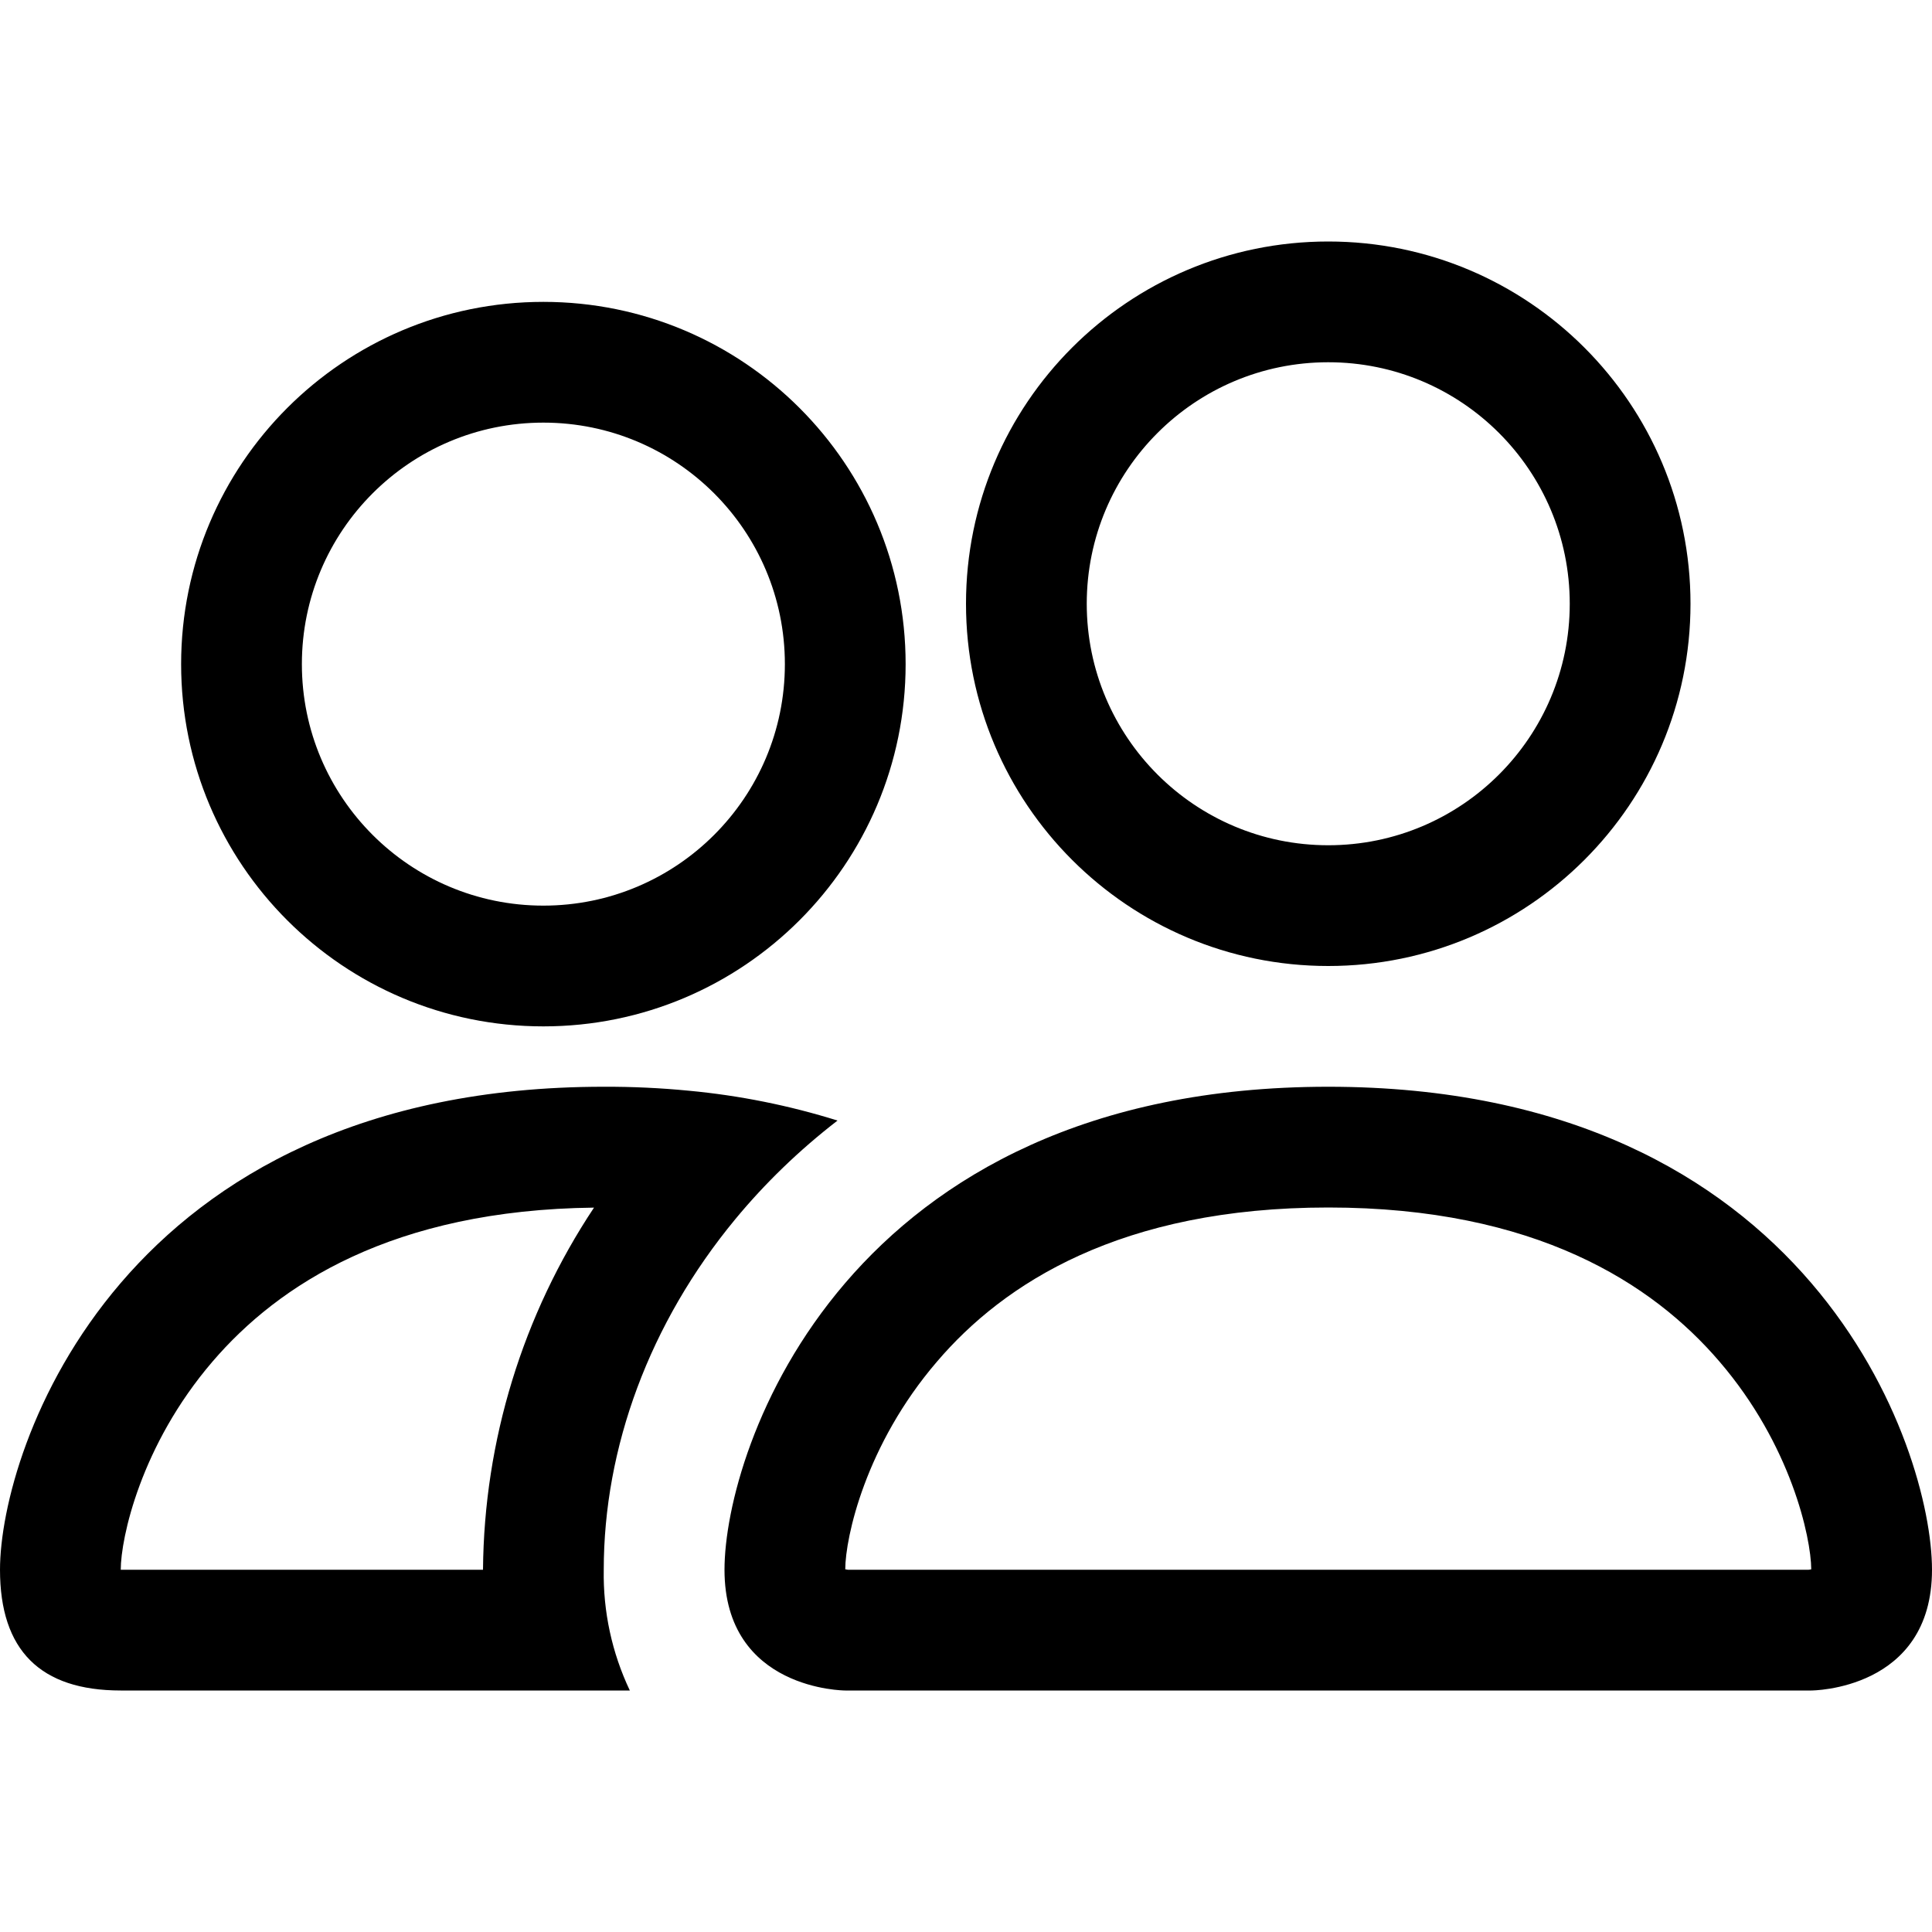
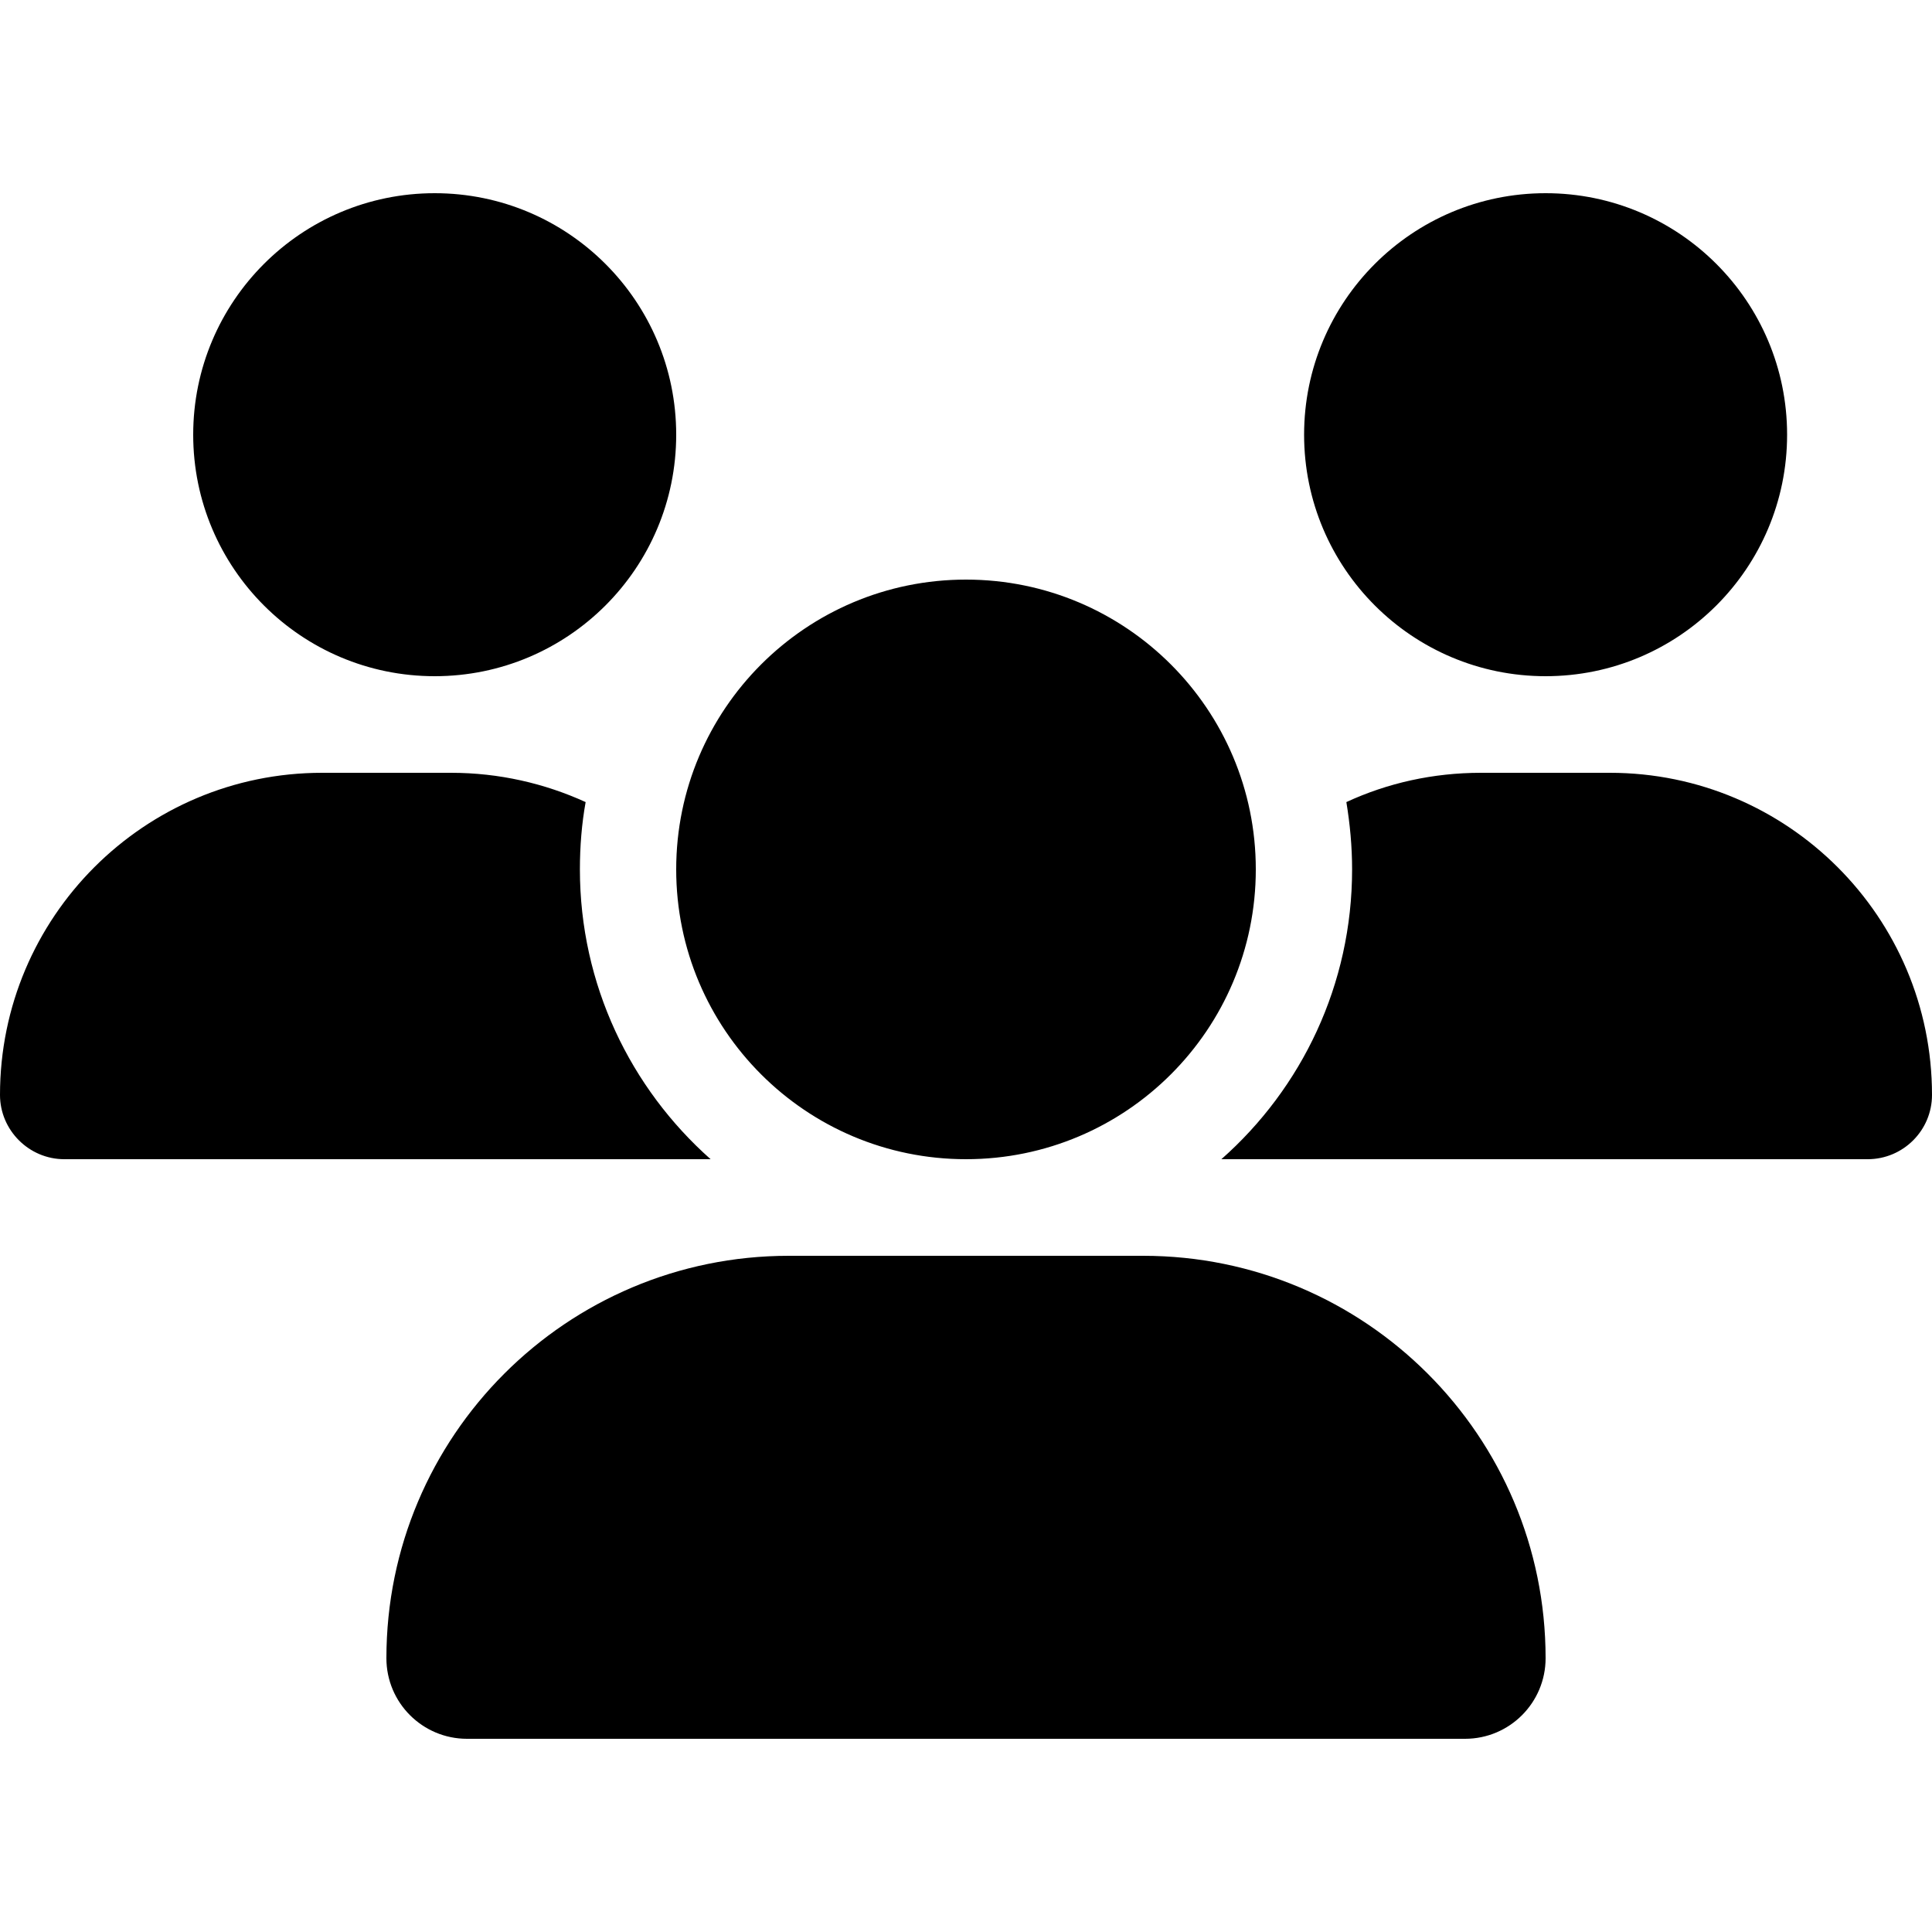
- <svg xmlns="http://www.w3.org/2000/svg" style="width:1em; height:1em; vertical-align: -.125em;" fill="currentColor" class="bi bi-people" viewBox="0 0 16 16">
-   <path d="M15 14s1 0 1-1-1-4-5-4-5 3-5 4 1 1 1 1zm-7.978-1L7 12.996c.001-.264.167-1.03.76-1.72C8.312 10.629 9.282 10 11 10c1.717 0 2.687.63 3.24 1.276.593.69.758 1.457.76 1.72l-.008.002-.014.002zM11 7a2 2 0 1 0 0-4 2 2 0 0 0 0 4m3-2a3 3 0 1 1-6 0 3 3 0 0 1 6 0M6.936 9.28a6 6 0 0 0-1.23-.247A7 7 0 0 0 5 9c-4 0-5 3-5 4q0 1 1 1h4.216A2.24 2.24 0 0 1 5 13c0-1.01.377-2.042 1.09-2.904.243-.294.526-.569.846-.816M4.92 10A5.5 5.5 0 0 0 4 13H1c0-.26.164-1.03.76-1.724.545-.636 1.492-1.256 3.16-1.275ZM1.5 5.5a3 3 0 1 1 6 0 3 3 0 0 1-6 0m3-2a2 2 0 1 0 0 4 2 2 0 0 0 0-4" />
+ <svg xmlns="http://www.w3.org/2000/svg" viewBox="0 0 640 512" fill="currentColor" style="width:1em; height:1em; vertical-align: -.125em;">
+   <path d="M144 0a80 80 0 1 1 0 160A80 80 0 1 1 144 0zM512 0a80 80 0 1 1 0 160A80 80 0 1 1 512 0zM0 298.7C0 239.8 47.8 192 106.7 192h42.7c15.9 0 31 3.5 44.6 9.7c-1.3 7.2-1.9 14.7-1.9 22.3c0 38.2 16.8 72.5 43.3 96c-.2 0-.4 0-.7 0H21.3C9.6 320 0 310.4 0 298.7zM405.3 320c-.2 0-.4 0-.7 0c26.6-23.5 43.3-57.8 43.3-96c0-7.6-.7-15-1.9-22.3c13.6-6.3 28.7-9.7 44.6-9.7h42.7C592.2 192 640 239.8 640 298.7c0 11.8-9.6 21.3-21.3 21.3H405.3zM224 224a96 96 0 1 1 192 0 96 96 0 1 1 -192 0zM128 485.3C128 411.7 187.7 352 261.3 352H378.7C452.3 352 512 411.7 512 485.3c0 14.7-11.9 26.7-26.7 26.7H154.7c-14.7 0-26.7-11.9-26.7-26.7z" />
</svg>
